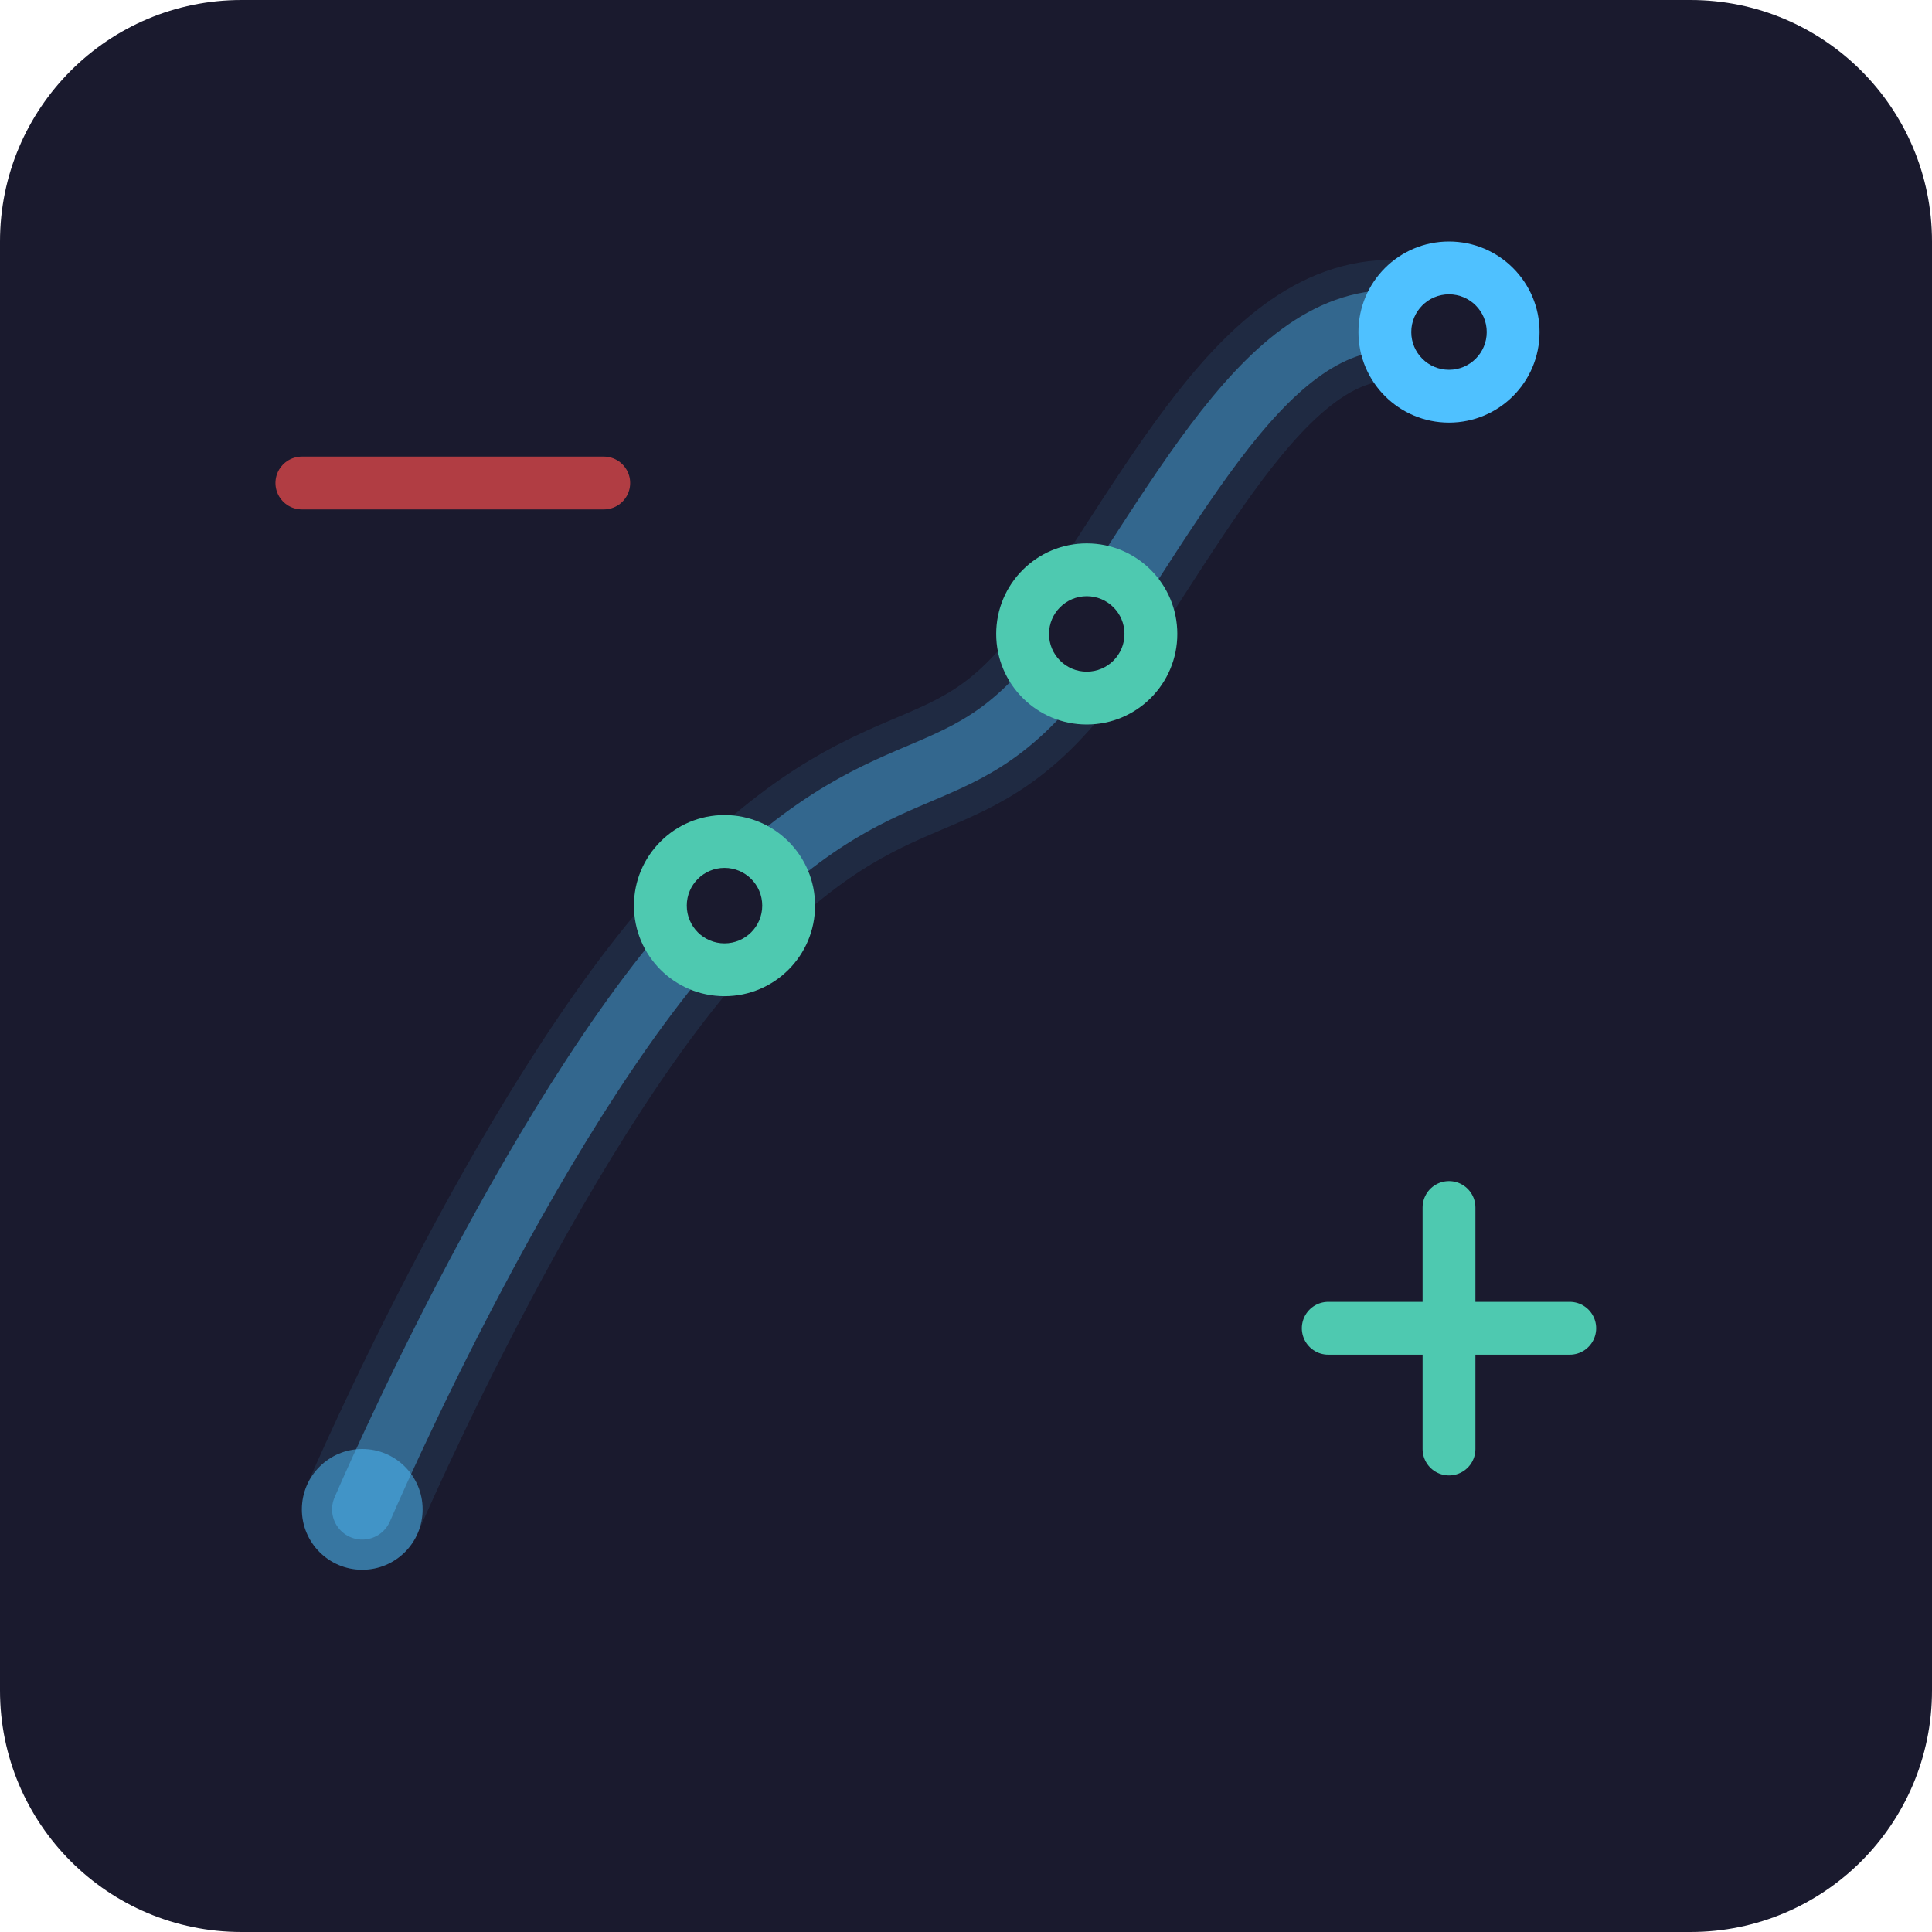
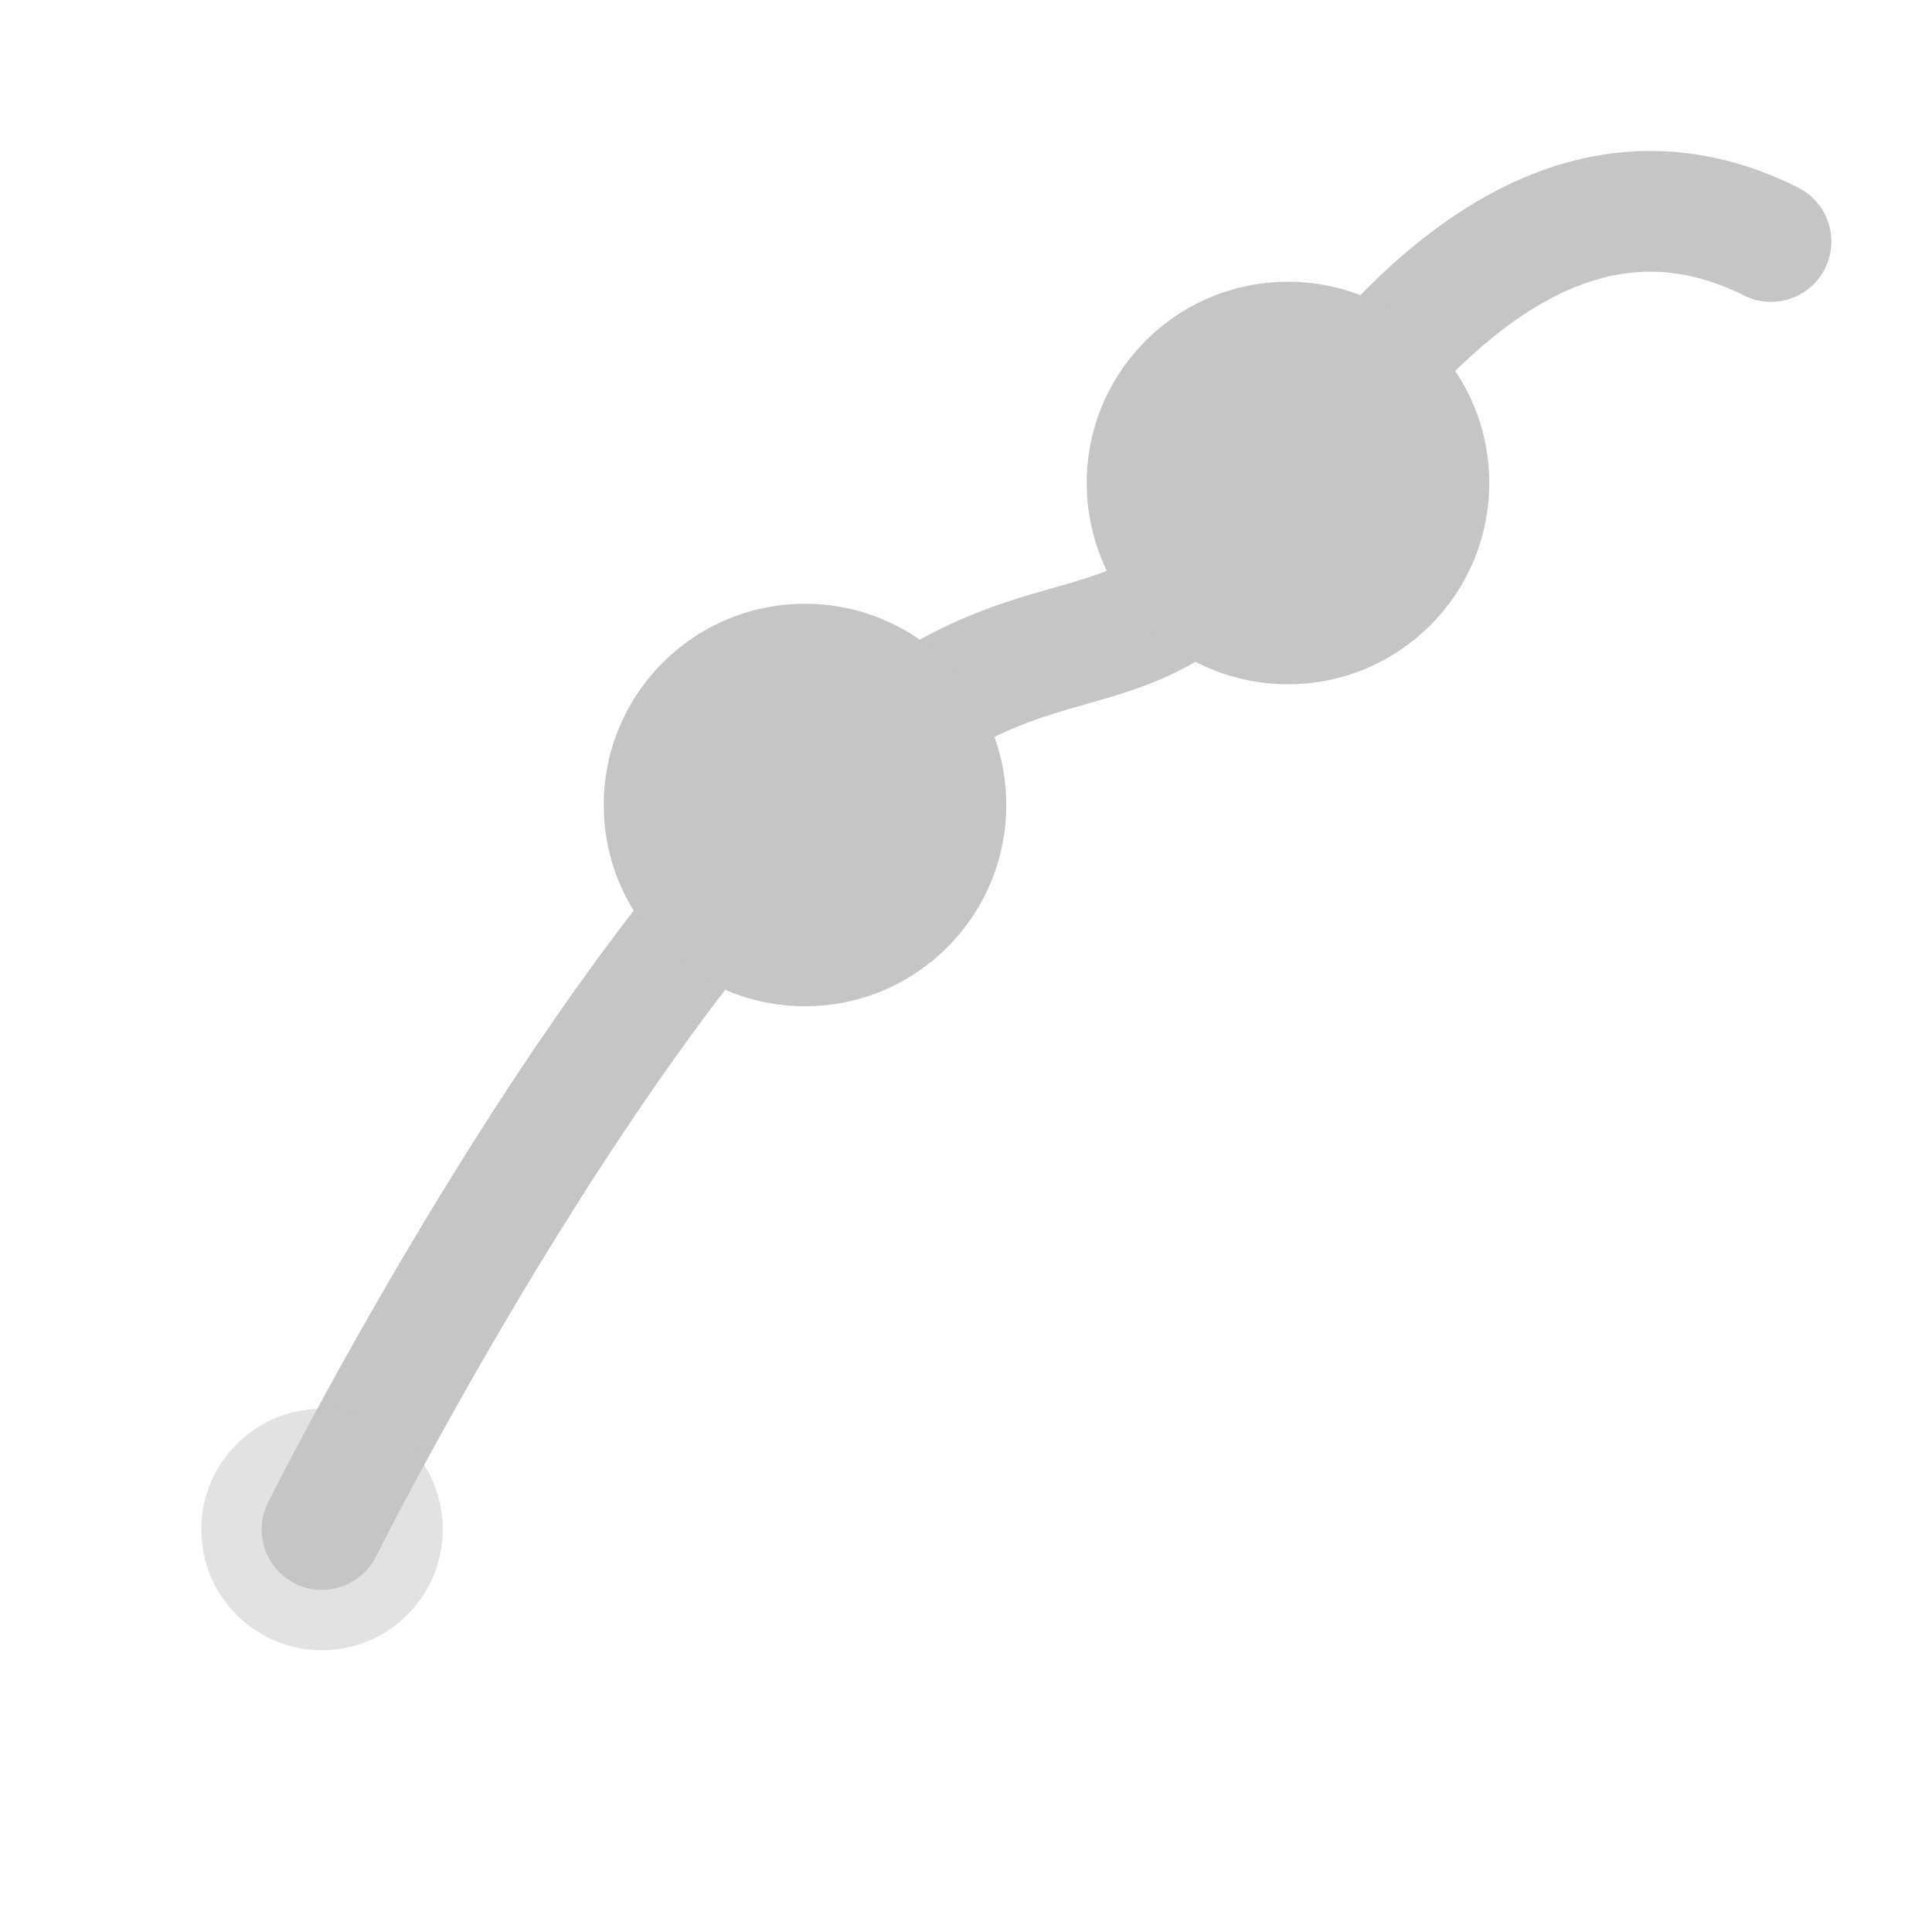
- <svg xmlns="http://www.w3.org/2000/svg" width="128" height="128" viewBox="0 0 128 128" fill="none">
-   <rect width="128" height="128" rx="16" fill="#1a1a2e" />
-   <path d="M24 100C24 100 36 72 48 60C60 48 64 54 72 42C80 30 86 18 96 22" stroke="#4fc1ff" stroke-width="4" stroke-linecap="round" fill="none" opacity="0.4" />
-   <path d="M24 100C24 100 36 72 48 60C60 48 64 54 72 42C80 30 86 18 96 22" stroke="#4fc1ff" stroke-width="8" stroke-linecap="round" fill="none" opacity="0.1" />
-   <circle cx="48" cy="60" r="6" fill="#4ec9b0" />
-   <circle cx="72" cy="42" r="6" fill="#4ec9b0" />
-   <circle cx="96" cy="22" r="6" fill="#4fc1ff" />
-   <circle cx="48" cy="60" r="2.5" fill="#1a1a2e" />
-   <circle cx="72" cy="42" r="2.5" fill="#1a1a2e" />
-   <circle cx="96" cy="22" r="2.5" fill="#1a1a2e" />
-   <line x1="96" y1="80" x2="96" y2="96" stroke="#4ec9b0" stroke-width="3.5" stroke-linecap="round" />
-   <line x1="88" y1="88" x2="104" y2="88" stroke="#4ec9b0" stroke-width="3.5" stroke-linecap="round" />
-   <line x1="20" y1="32" x2="40" y2="32" stroke="#f14c4c" stroke-width="3.5" stroke-linecap="round" opacity="0.7" />
-   <circle cx="24" cy="100" r="4" fill="#4fc1ff" opacity="0.5" />
+ <svg xmlns="http://www.w3.org/2000/svg" width="24" height="24" viewBox="0 0 24 24" fill="none">
+   <path d="M4 19C4 19 7 13 10 10C13 7 14 9 16 6C18 3 20 2 22 3" stroke="#C5C5C5" stroke-width="1.5" stroke-linecap="round" fill="none" />
+   <circle cx="10" cy="10" r="2.5" fill="#C5C5C5" />
+   <circle cx="16" cy="6" r="2.5" fill="#C5C5C5" />
+   <circle cx="4" cy="19" r="1.5" fill="#C5C5C5" opacity="0.5" />
</svg>
